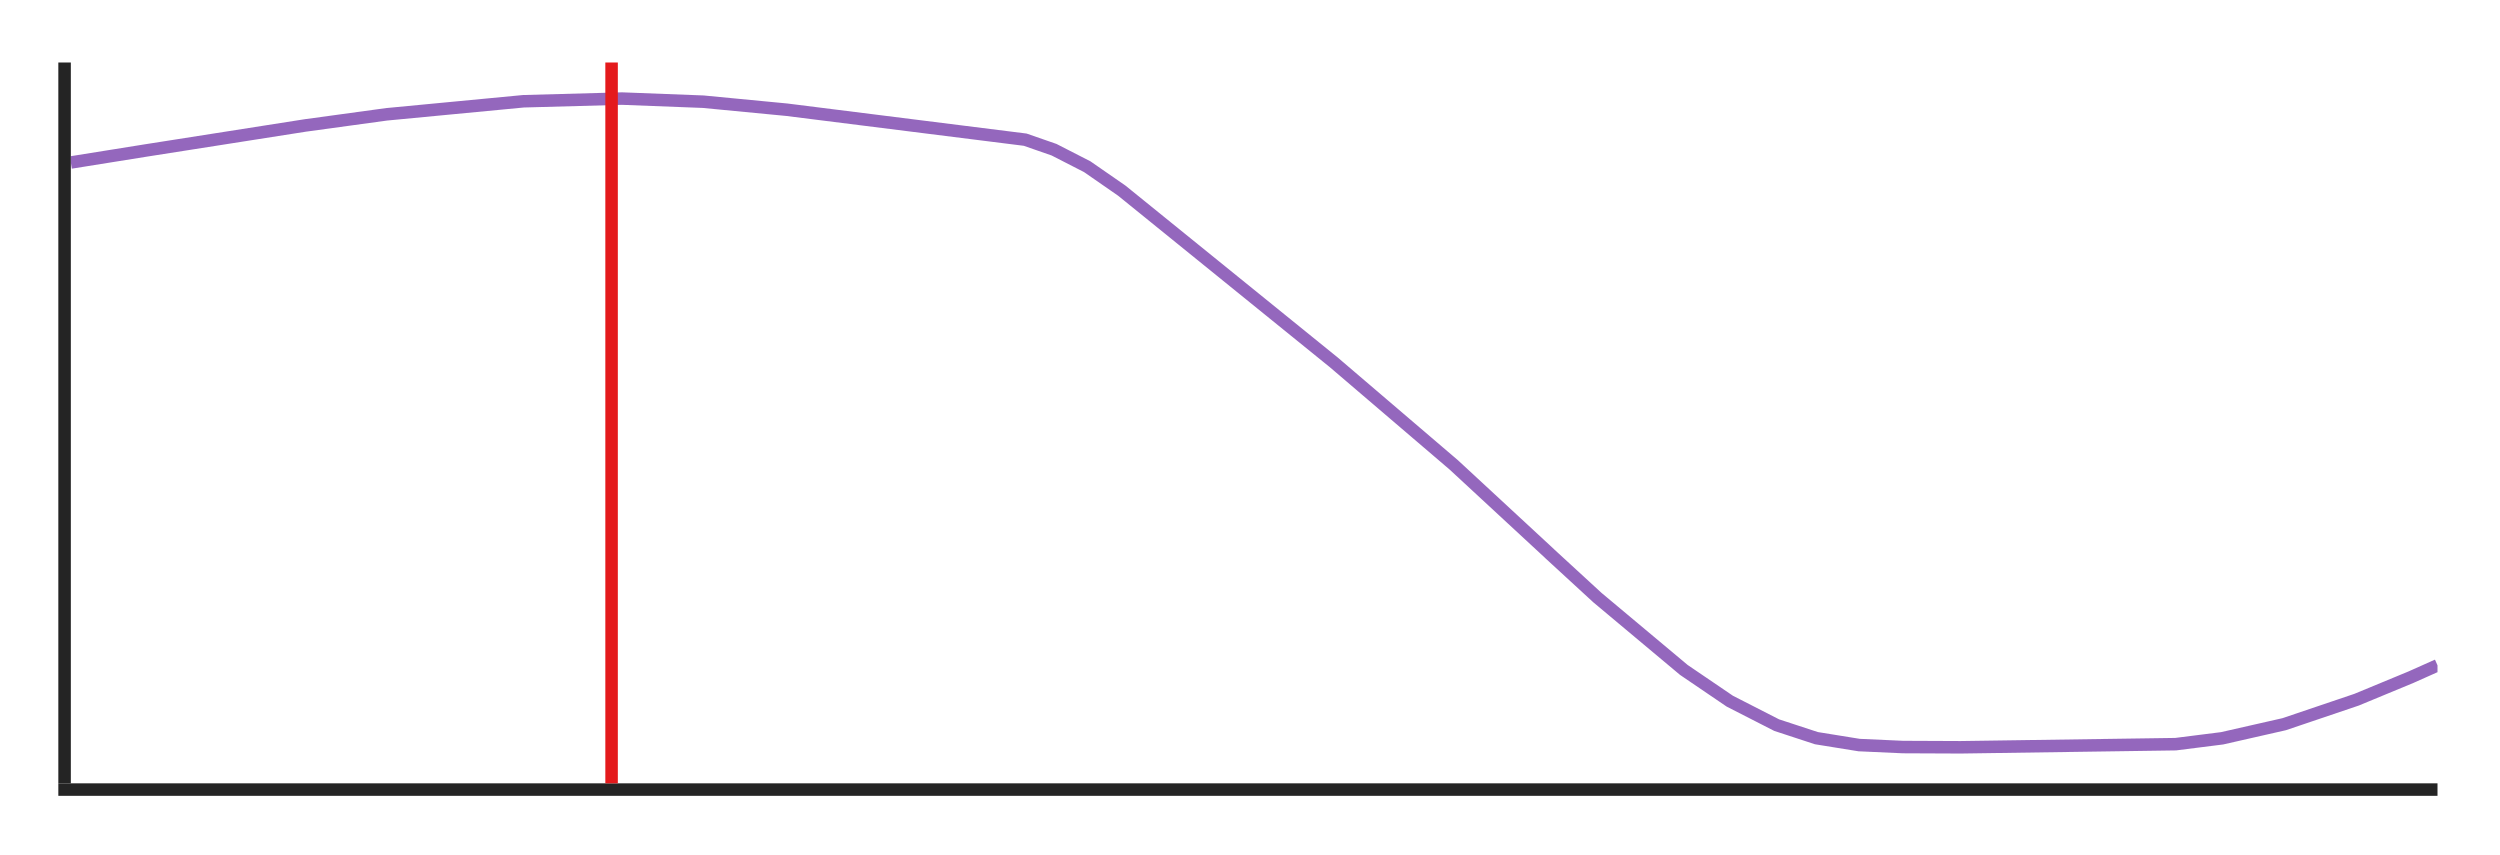
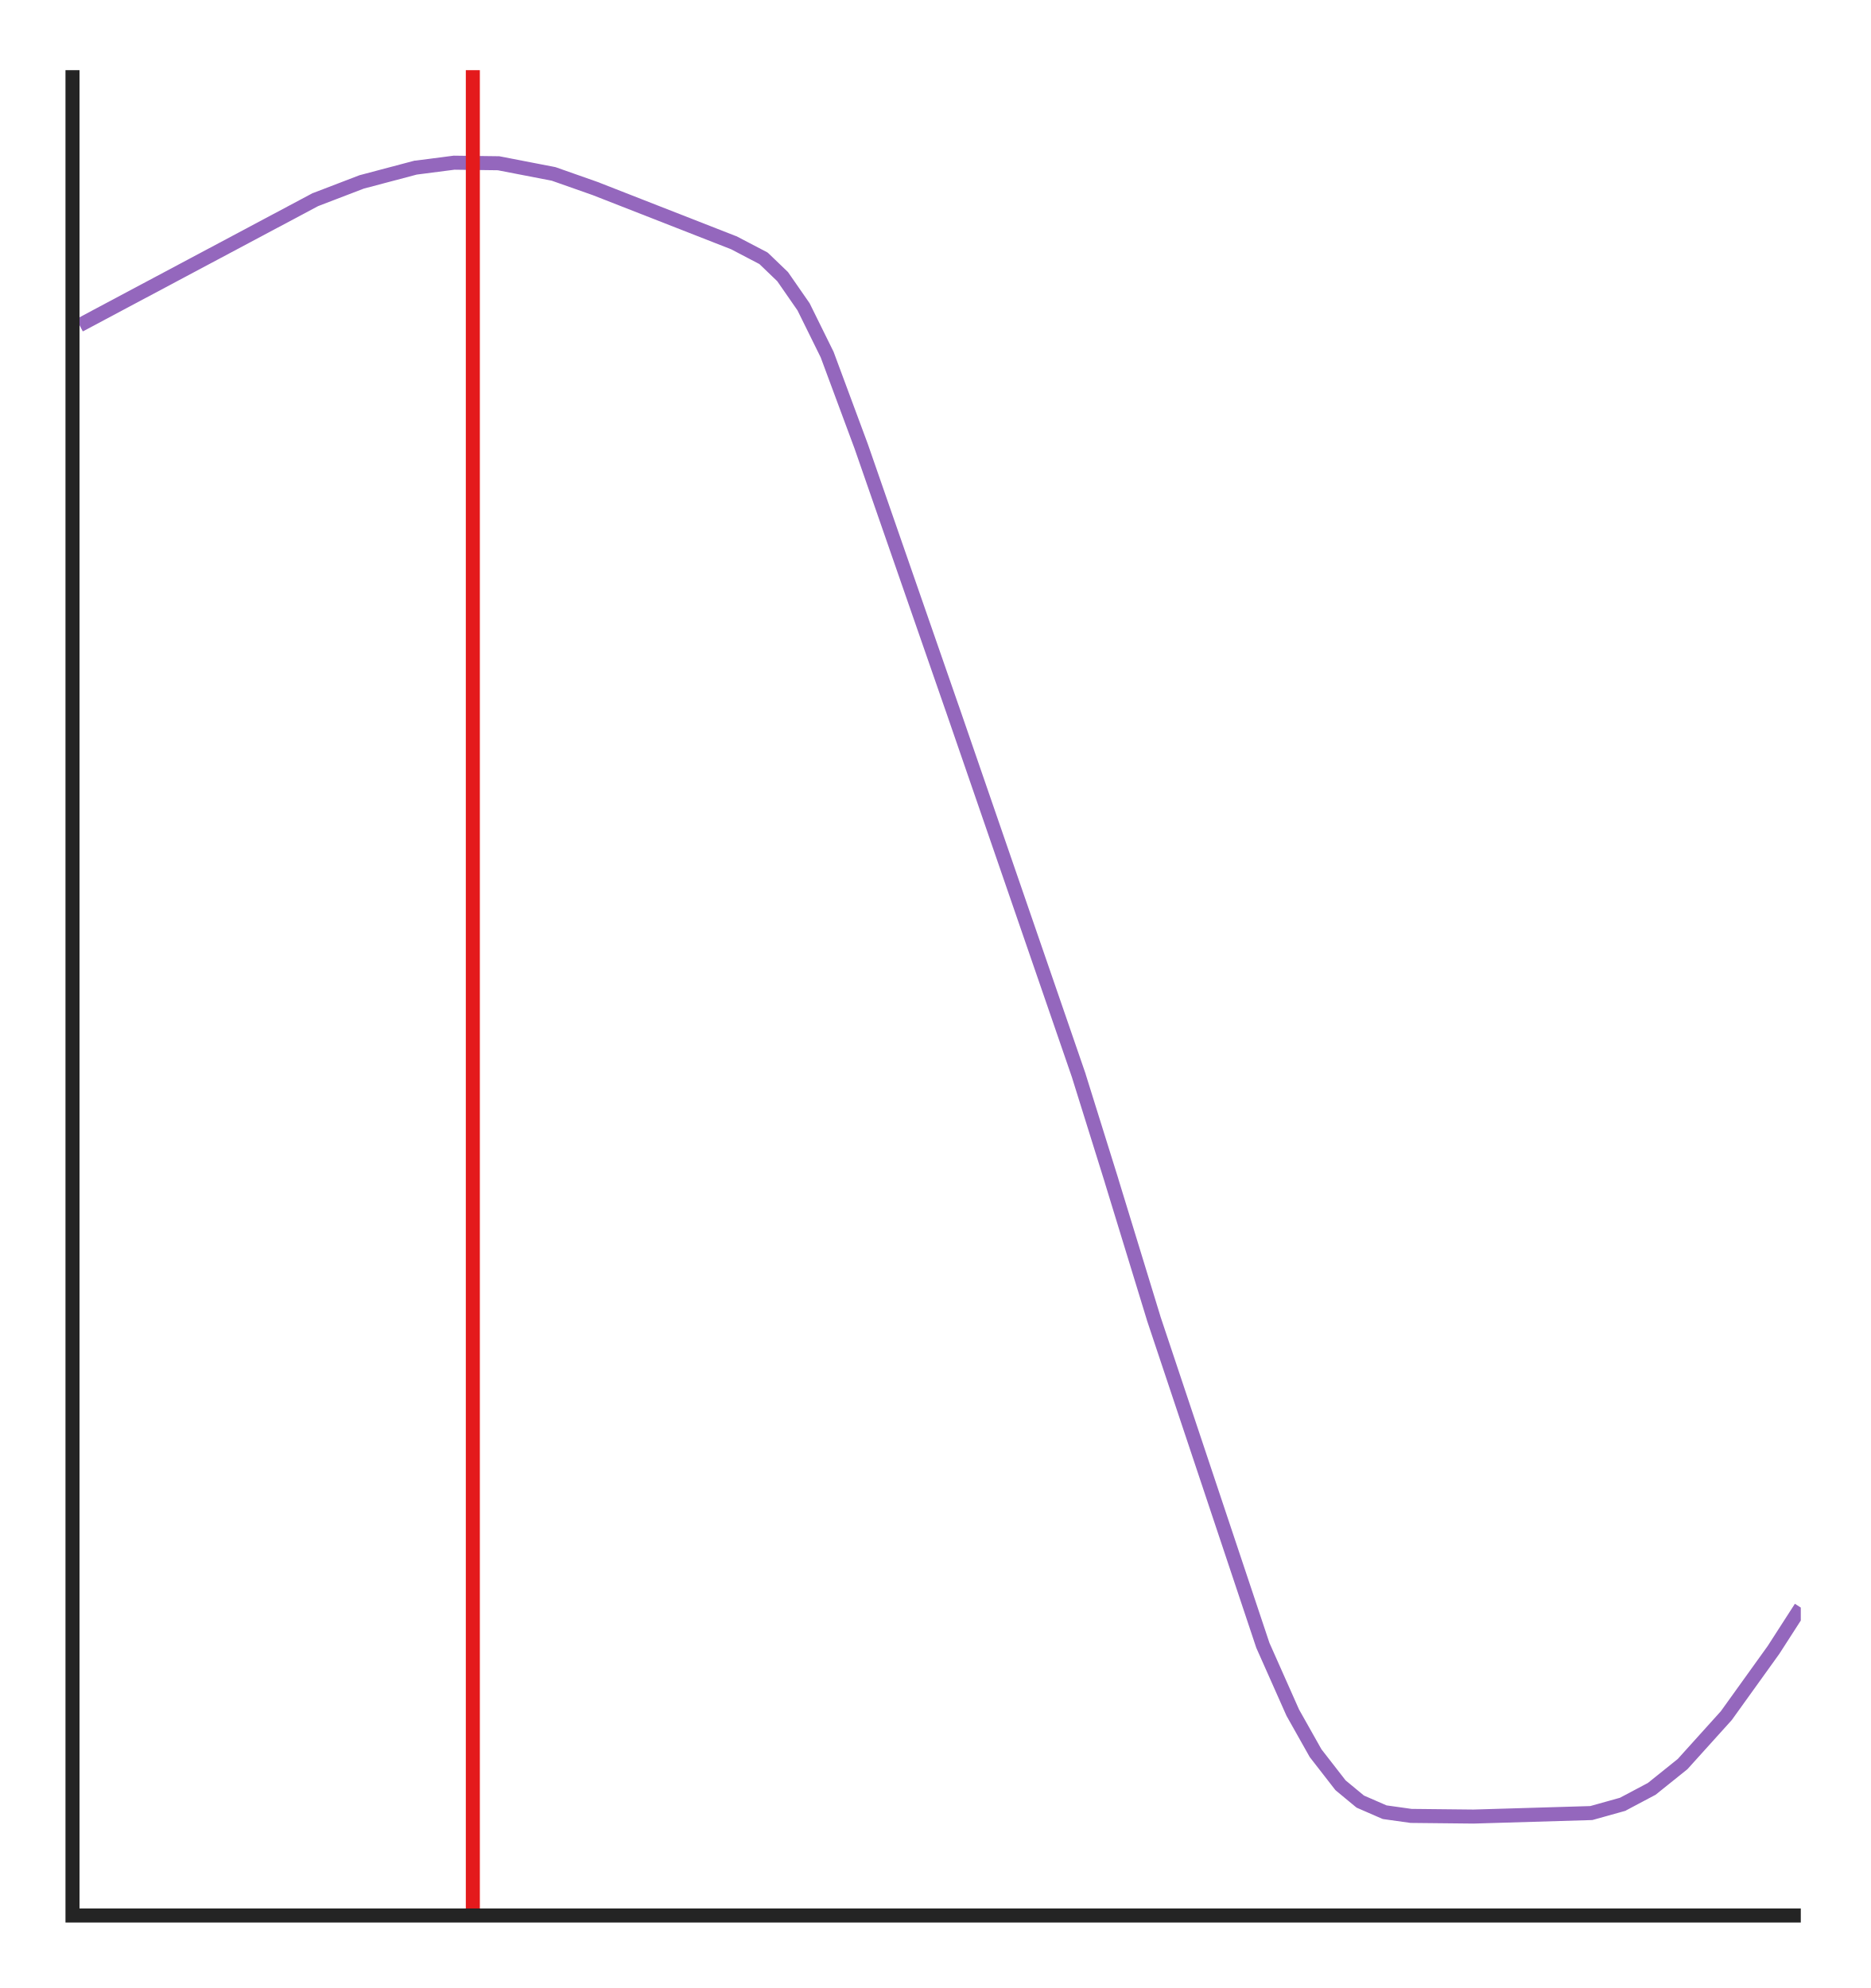
- <svg xmlns="http://www.w3.org/2000/svg" class="main-svg" width="600" height="205" style="" viewBox="0 0 600 205">
-   <rect x="0" y="0" width="600" height="205" style="fill: rgb(255, 255, 255); fill-opacity: 1;" />
-   <defs id="defs-3ec283">
+ <svg xmlns="http://www.w3.org/2000/svg" class="main-svg" width="400" height="425" style="" viewBox="0 0 400 425">
+   <rect x="0" y="0" width="400" height="425" style="fill: rgb(255, 255, 255); fill-opacity: 1;" />
+   <defs id="defs-d59818">
    <g class="clips">
-       <clipPath id="clip3ec283xyplot" class="plotclip">
-         <rect width="568" height="173" />
+       <clipPath id="clipd59818xyplot" class="plotclip">
+         <rect width="368" height="393" />
      </clipPath>
-       <clipPath class="axesclip" id="clip3ec283x">
-         <rect x="17" y="0" width="568" height="205" />
+       <clipPath class="axesclip" id="clipd59818x">
+         <rect x="17" y="0" width="368" height="425" />
      </clipPath>
-       <clipPath class="axesclip" id="clip3ec283y">
-         <rect x="0" y="15" width="600" height="173" />
+       <clipPath class="axesclip" id="clipd59818y">
+         <rect x="0" y="15" width="400" height="393" />
      </clipPath>
-       <clipPath class="axesclip" id="clip3ec283xy">
-         <rect x="17" y="15" width="568" height="173" />
+       <clipPath class="axesclip" id="clipd59818xy">
+         <rect x="17" y="15" width="368" height="393" />
      </clipPath>
    </g>
    <g class="gradients" />
    <g class="patterns" />
  </defs>
  <g class="bglayer" />
  <g class="layer-below">
    <g class="imagelayer" />
    <g class="shapelayer" />
  </g>
  <g class="cartesianlayer">
    <g class="subplot xy">
      <g class="layer-subplot">
        <g class="shapelayer" />
        <g class="imagelayer" />
      </g>
      <g class="minor-gridlayer">
        <g class="x" />
        <g class="y" />
      </g>
      <g class="gridlayer">
        <g class="x" />
        <g class="y" />
      </g>
      <g class="zerolinelayer" />
      <path class="xlines-below" />
      <path class="ylines-below" />
      <g class="overlines-below" />
      <g class="xaxislayer-below" />
      <g class="yaxislayer-below" />
      <g class="overaxes-below" />
-       <g class="plot" transform="translate(17,15)" clip-path="url(#clip3ec283xyplot)">
+       <g class="plot" transform="translate(17,15)" clip-path="url(#clipd59818xyplot)">
        <g class="scatterlayer mlayer">
-           <g class="trace scatter tracea55783" style="stroke-miterlimit: 2; opacity: 1;">
+           <g class="trace scatter trace83027d" style="stroke-miterlimit: 2; opacity: 1;">
            <g class="fills" />
            <g class="errorbars" />
            <g class="lines">
-               <path class="js-line" d="M0,24L17.67,21.17L17.72,21.16L56.58,15.06L56.64,15.06L75.89,12.42L75.95,12.42L108.67,9.3L108.73,9.3L132.24,8.66L132.3,8.66L151.84,9.41L151.9,9.42L171.89,11.34L171.95,11.35L229.04,18.52L229.1,18.54L235.91,20.91L235.97,20.93L243.92,25L243.98,25.04L252.22,30.75L252.27,30.79L302.83,71.74L302.89,71.78L331.97,96.63L332.03,96.69L354.87,117.83L354.92,117.89L366.28,128.33L366.34,128.39L387.13,145.79L387.19,145.83L398.15,153.28L398.21,153.31L409.34,159L409.4,159.03L418.94,162.16L419,162.17L429.22,163.82L429.28,163.82L439.68,164.29L439.73,164.29L453.48,164.35L453.54,164.35L505.17,163.6L505.23,163.59L516.25,162.2L516.31,162.19L531.19,158.81L531.25,158.79L548.63,152.91L548.69,152.88L561.69,147.5L561.75,147.47L568,144.68" style="vector-effect: non-scaling-stroke; fill: none; stroke: rgb(148, 103, 189); stroke-opacity: 1; stroke-width: 3px; opacity: 1;" />
+               <path class="js-line" d="M0,54.53L50.42,27.68L50.46,27.67L60.32,23.89L60.36,23.88L71.84,20.84L71.88,20.84L80.08,19.78L80.12,19.78L89.54,19.9L89.58,19.9L101.36,22.18L101.39,22.19L110.45,25.38L110.48,25.4L139.85,36.89L139.89,36.9L146.22,40.21L146.26,40.24L150.31,44.13L150.34,44.17L154.76,50.54L154.8,50.6L159.8,60.73L159.84,60.81L167.09,80.34L167.13,80.45L186.52,136.27L186.56,136.37L213.65,214.98L213.68,215.1L220.64,237.38L220.67,237.5L229.62,266.72L229.65,266.84L252.99,336.74L253.03,336.83L259.39,351.14L259.43,351.21L264.25,359.77L264.29,359.83L269.59,366.65L269.62,366.68L273.78,370.12L273.82,370.15L279.01,372.41L279.05,372.42L284.68,373.21L284.71,373.21L298,373.35L298.04,373.35L323.21,372.6L323.25,372.59L329.91,370.73L329.94,370.71L336.09,367.45L336.13,367.43L342.72,362.14L342.75,362.11L352.06,351.79L352.1,351.74L362.15,337.75L362.19,337.69L368,328.67" style="vector-effect: non-scaling-stroke; fill: none; stroke: rgb(148, 103, 189); stroke-opacity: 1; stroke-width: 3px; opacity: 1;" />
            </g>
            <g class="points" />
            <g class="text" />
          </g>
        </g>
      </g>
      <g class="overplot" />
-       <path class="xlines-above crisp" d="M14,189.5H585" style="fill: none; stroke-width: 3px; stroke: rgb(36, 36, 36); stroke-opacity: 1;" />
-       <path class="ylines-above crisp" d="M15.5,15V188" style="fill: none; stroke-width: 3px; stroke: rgb(36, 36, 36); stroke-opacity: 1;" />
+       <path class="xlines-above crisp" d="M14,409.5H385" style="fill: none; stroke-width: 3px; stroke: rgb(36, 36, 36); stroke-opacity: 1;" />
+       <path class="ylines-above crisp" d="M15.5,15V408" style="fill: none; stroke-width: 3px; stroke: rgb(36, 36, 36); stroke-opacity: 1;" />
      <g class="overlines-above" />
      <g class="xaxislayer-above" />
      <g class="yaxislayer-above" />
      <g class="overaxes-above" />
    </g>
  </g>
  <g class="polarlayer" />
  <g class="smithlayer" />
  <g class="ternarylayer" />
  <g class="geolayer" />
  <g class="funnelarealayer" />
  <g class="pielayer" />
  <g class="iciclelayer" />
  <g class="treemaplayer" />
  <g class="sunburstlayer" />
  <g class="glimages" />
-   <defs id="topdefs-3ec283">
+   <defs id="topdefs-d59818">
    <g class="clips" />
  </defs>
  <g class="layer-above">
    <g class="imagelayer" />
    <g class="shapelayer">
-       <path data-index="0" fill-rule="evenodd" d="M146.78,188L146.78,15" clip-path="url(#clip3ec283x)" style="opacity: 1; stroke: rgb(228, 26, 28); stroke-opacity: 1; fill: rgb(0, 0, 0); fill-opacity: 1; stroke-width: 3px;" />
+       <path data-index="0" fill-rule="evenodd" d="M101.09,408L101.09,15" clip-path="url(#clipd59818x)" style="opacity: 1; stroke: rgb(228, 26, 28); stroke-opacity: 1; fill: rgb(0, 0, 0); fill-opacity: 1; stroke-width: 3px;" />
    </g>
  </g>
  <g class="infolayer">
    <g class="g-gtitle" />
    <g class="g-xtitle" />
    <g class="g-ytitle" />
  </g>
</svg>
